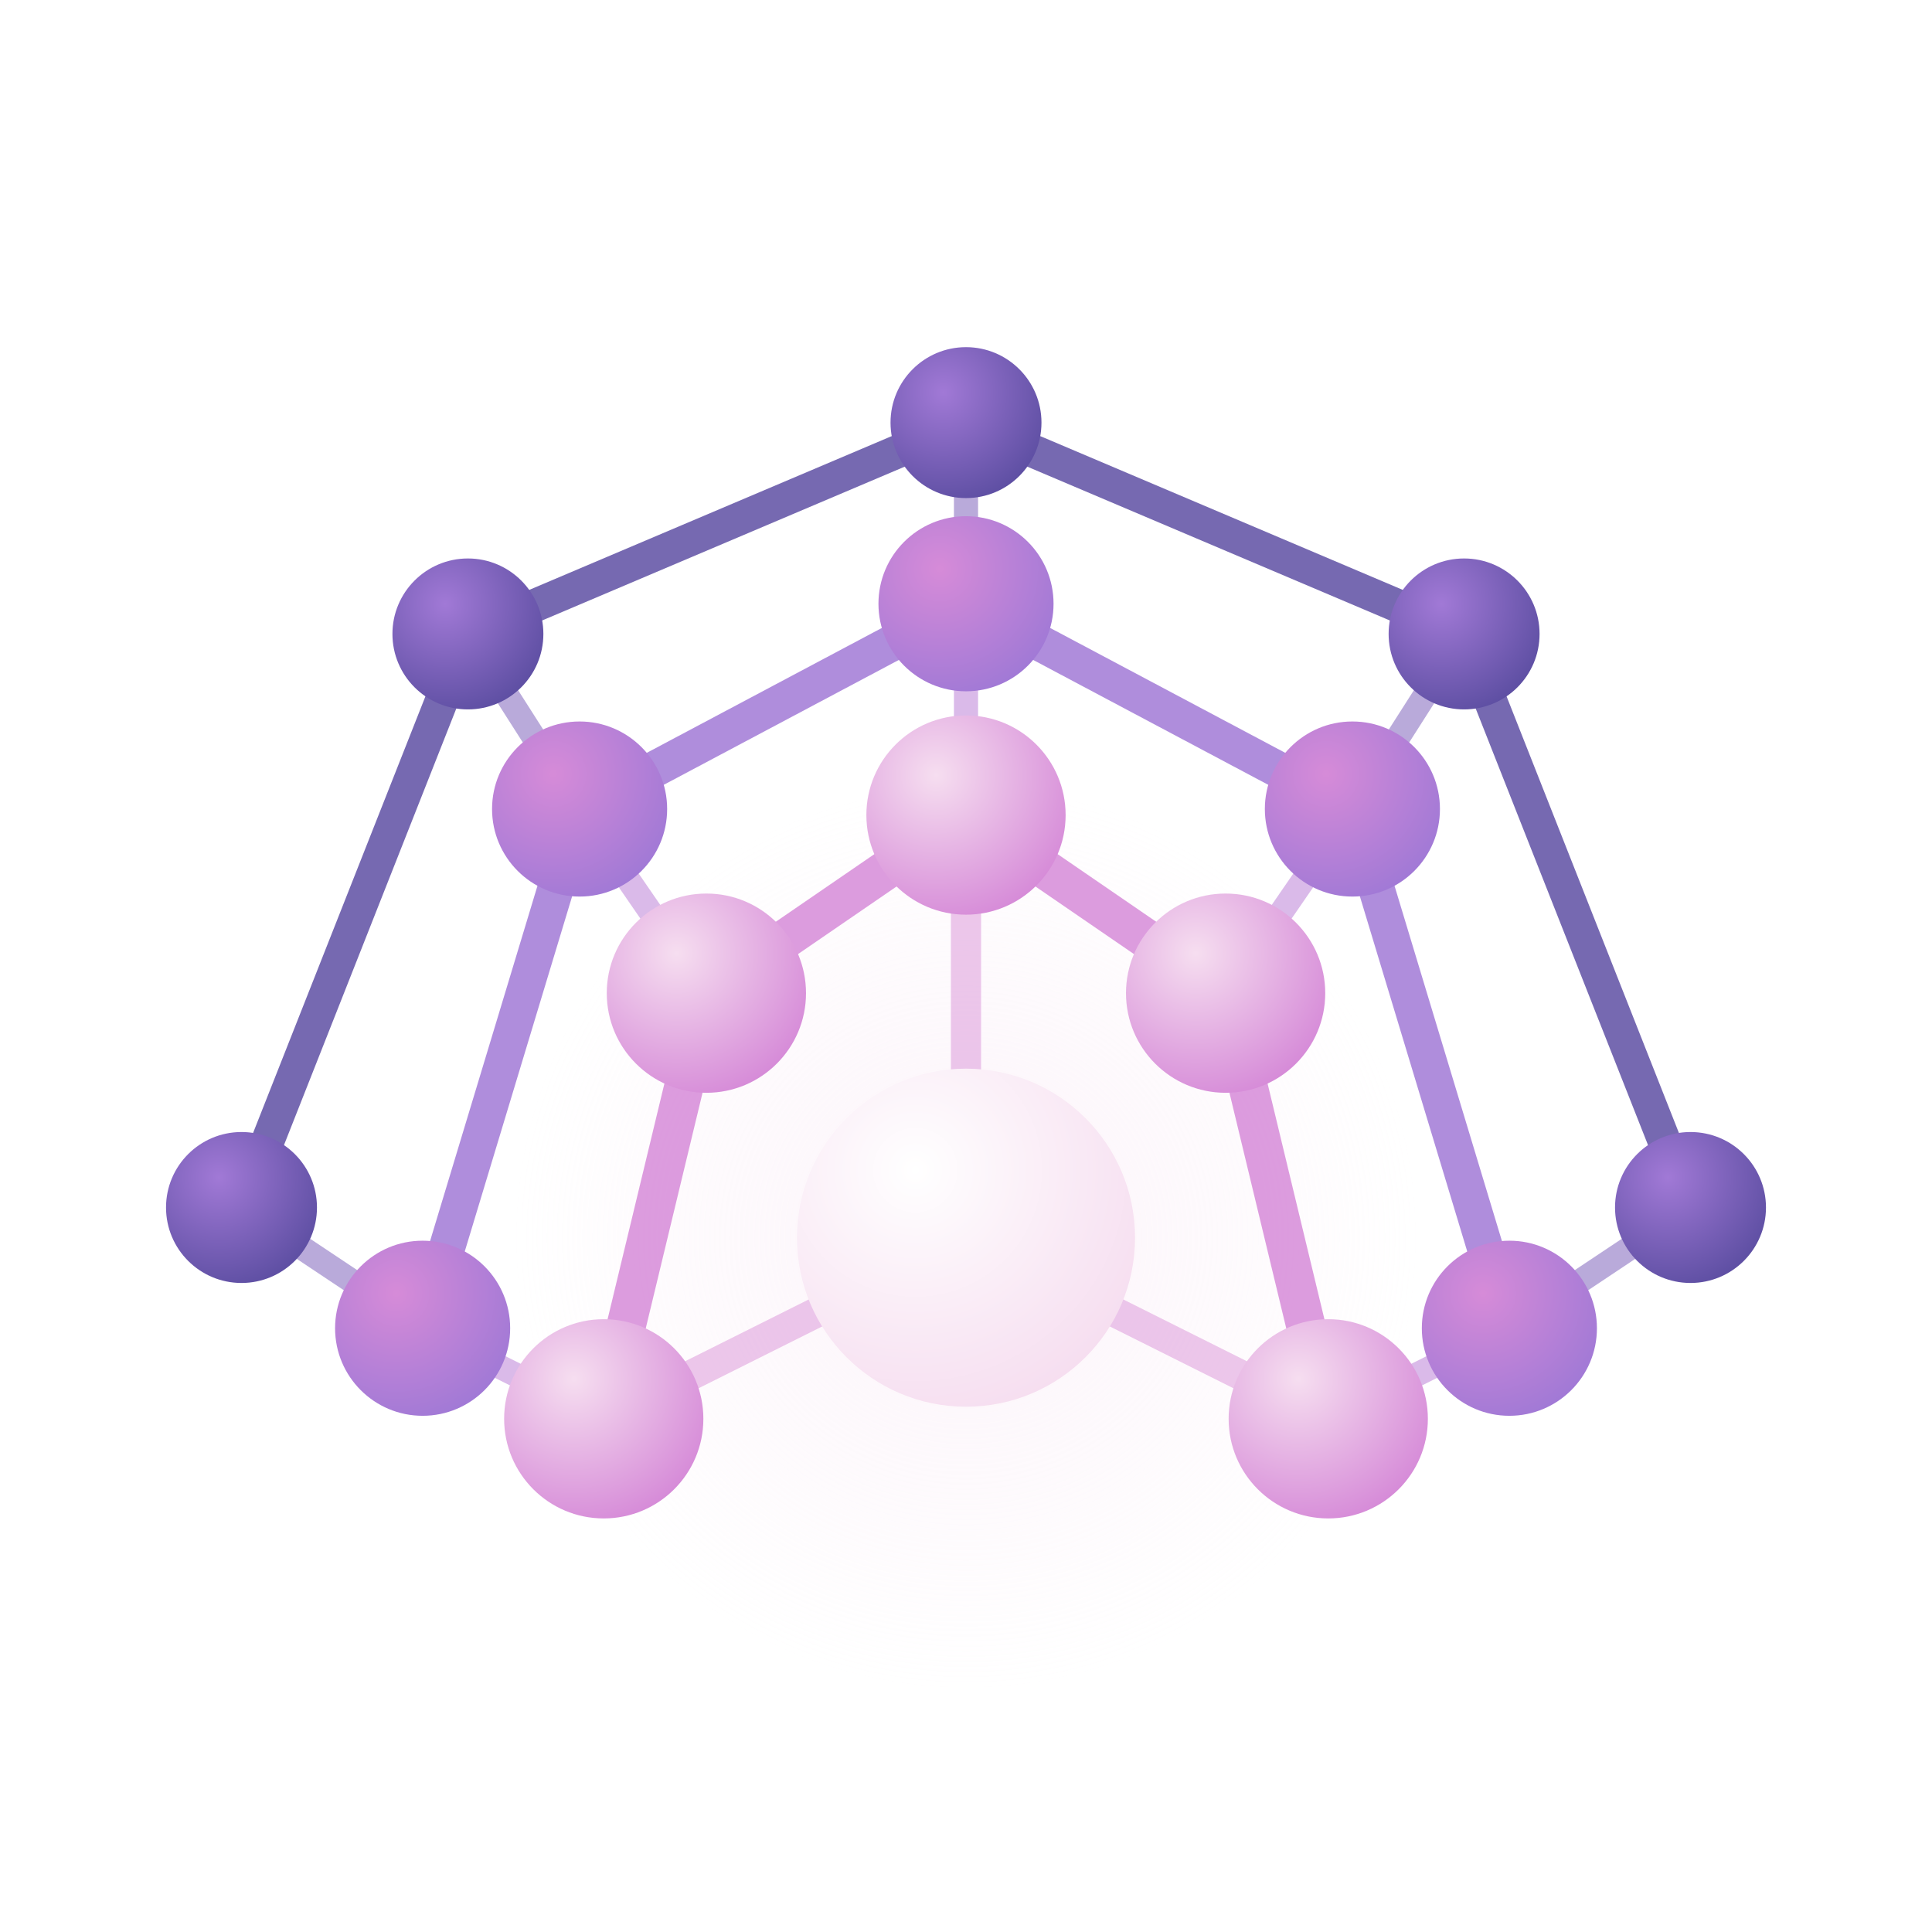
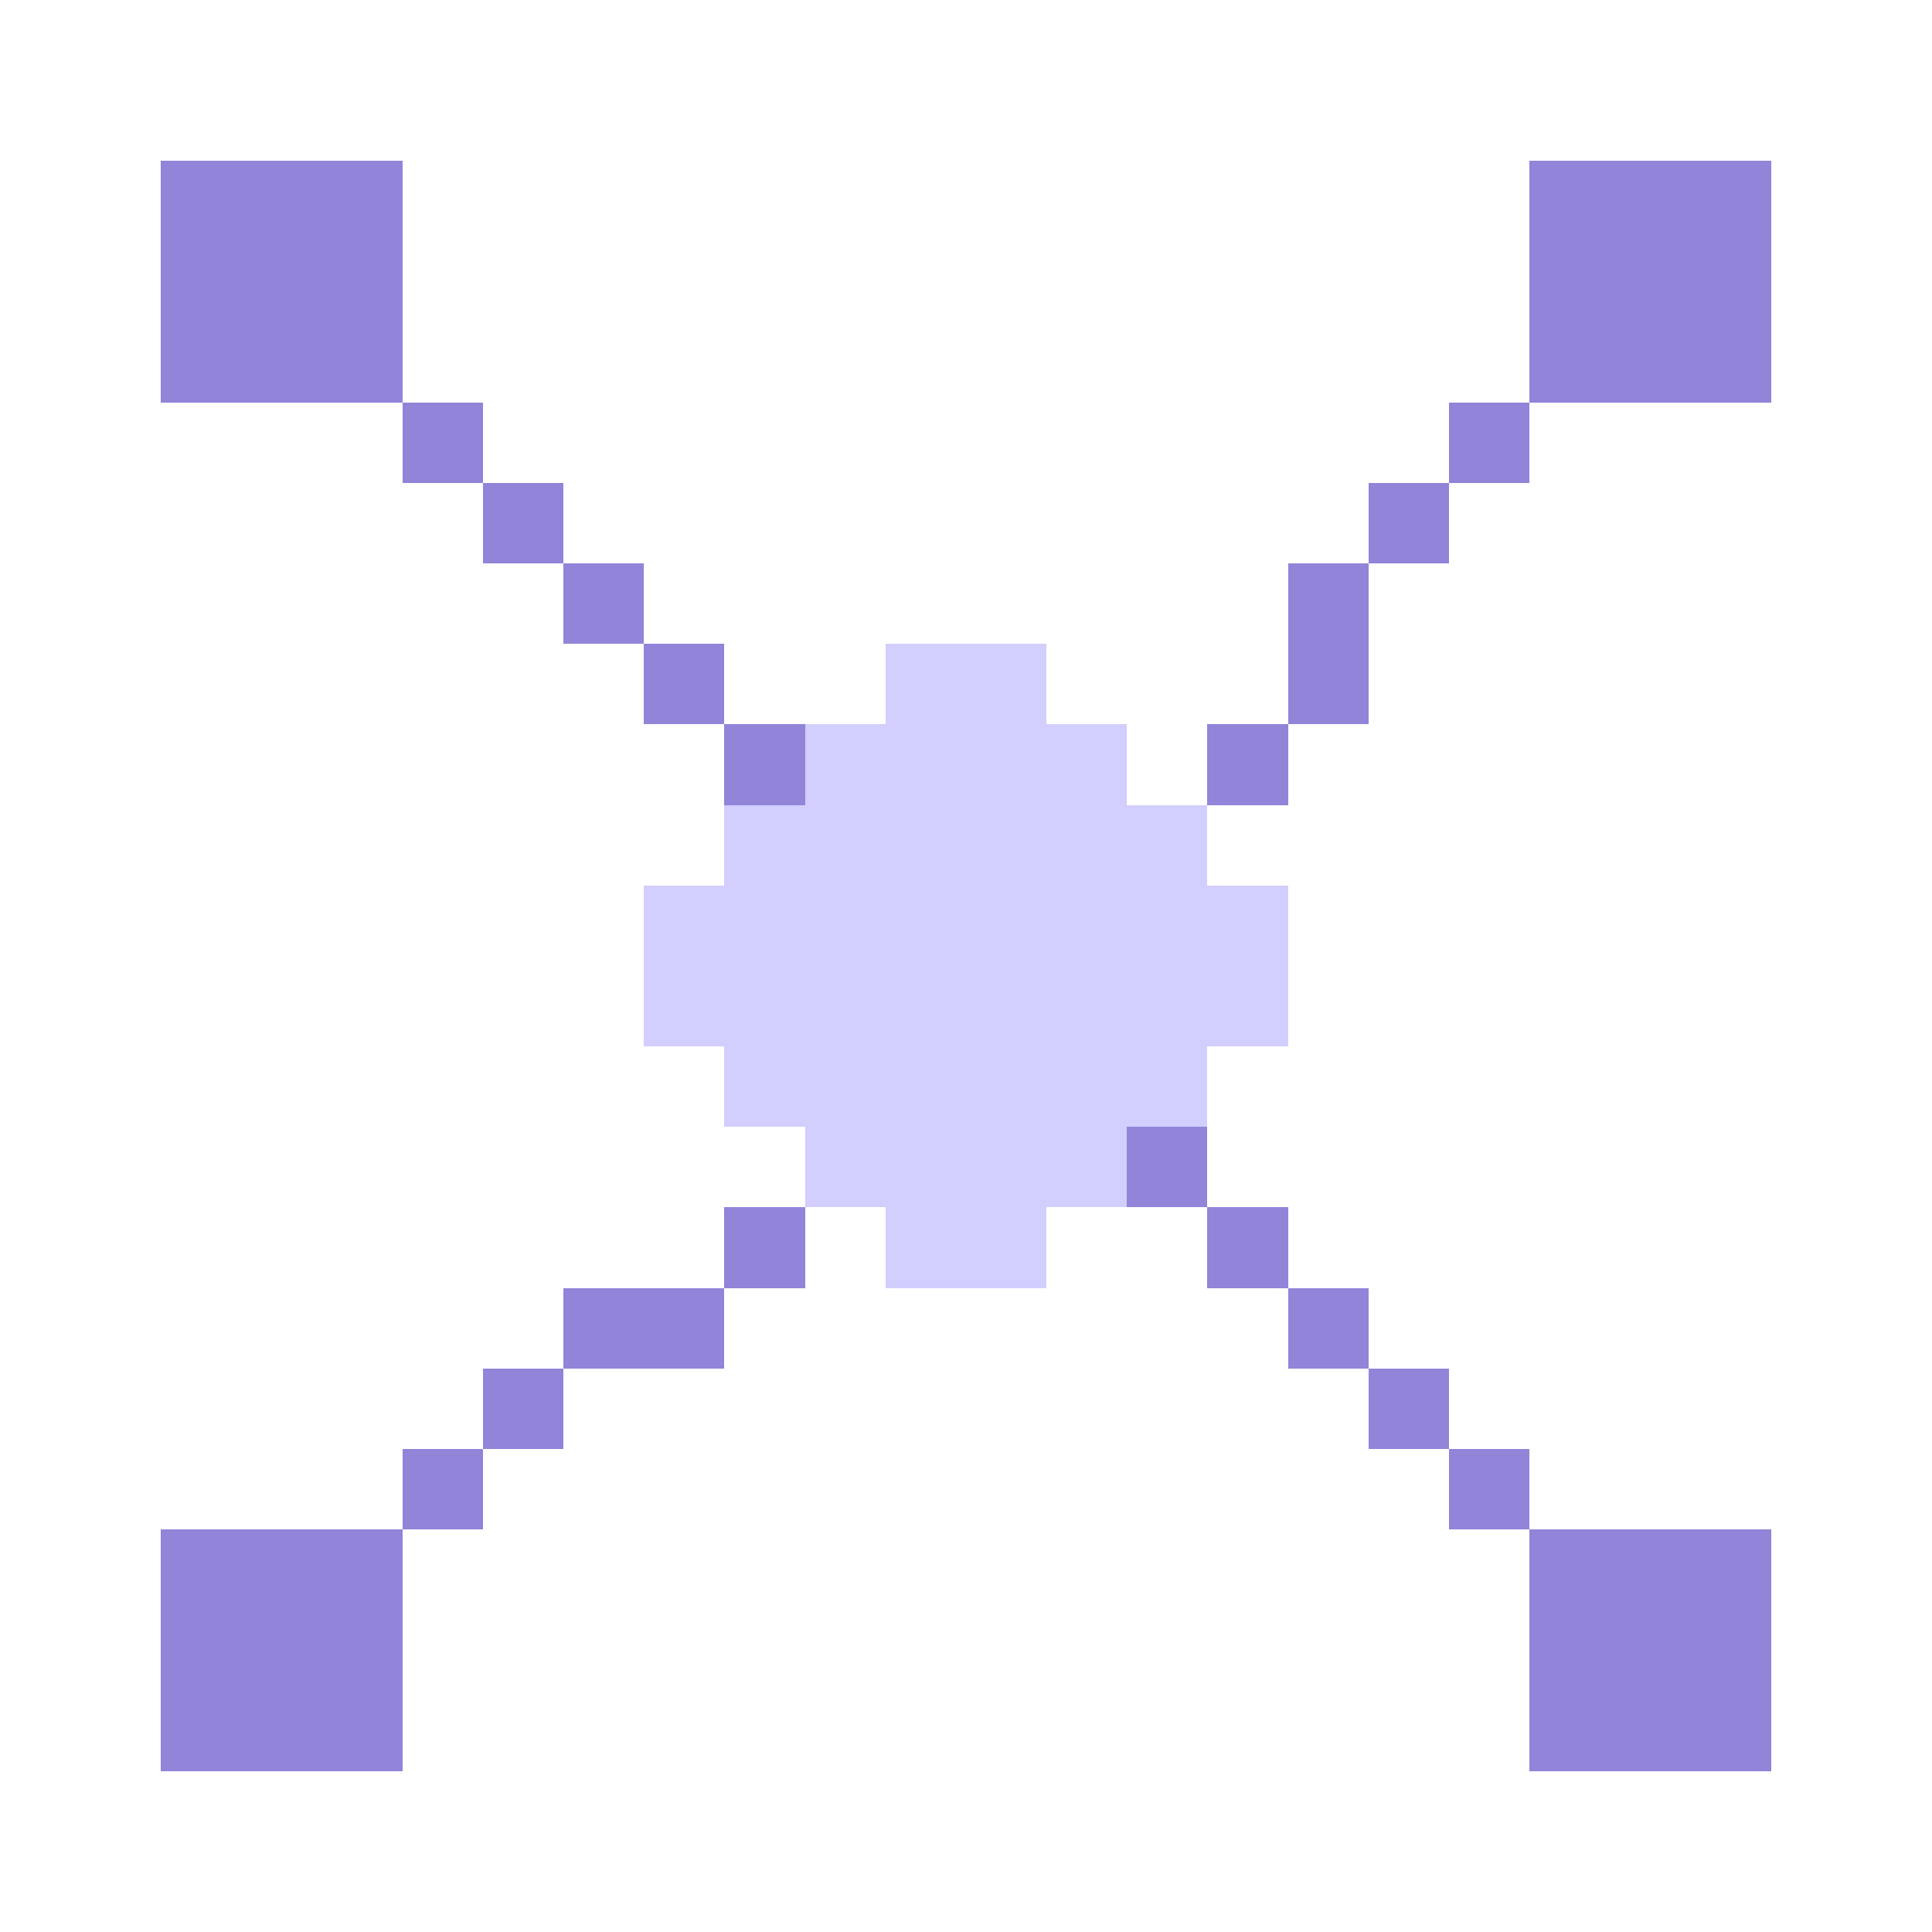
- <svg xmlns="http://www.w3.org/2000/svg" viewBox="0 0 64 64" width="64" height="64">
-   <defs>
-     <radialGradient id="gEgg" cx="35%" cy="30%" r="75%">
-       <stop offset="0%" stop-color="#ffffff" />
-       <stop offset="100%" stop-color="#f6def0" />
-     </radialGradient>
-     <radialGradient id="gInner" cx="35%" cy="30%" r="75%">
-       <stop offset="0%" stop-color="#f6def0" />
-       <stop offset="100%" stop-color="#d68bd8" />
-     </radialGradient>
-     <radialGradient id="gMid" cx="35%" cy="30%" r="75%">
-       <stop offset="0%" stop-color="#d68bd8" />
-       <stop offset="100%" stop-color="#a179d6" />
-     </radialGradient>
-     <radialGradient id="gOuter" cx="35%" cy="30%" r="75%">
-       <stop offset="0%" stop-color="#a179d6" />
-       <stop offset="100%" stop-color="#5e4fa3" />
-     </radialGradient>
-     <radialGradient id="gHalo" cx="50%" cy="50%" r="50%">
-       <stop offset="0%" stop-color="#f6def0" stop-opacity="0.35" />
-       <stop offset="100%" stop-color="#f6def0" stop-opacity="0" />
-     </radialGradient>
-   </defs>
-   <circle cx="32" cy="41" r="15" fill="url(#gHalo)" />
-   <line x1="8.0" y1="40.0" x2="15.5" y2="21.0" stroke="#5e4fa3" stroke-width="1.1" stroke-linecap="round" opacity="0.85" />
-   <line x1="15.5" y1="21.0" x2="32.0" y2="14.0" stroke="#5e4fa3" stroke-width="1.1" stroke-linecap="round" opacity="0.85" />
-   <line x1="32.0" y1="14.0" x2="48.5" y2="21.0" stroke="#5e4fa3" stroke-width="1.1" stroke-linecap="round" opacity="0.85" />
-   <line x1="48.5" y1="21.0" x2="56.0" y2="40.0" stroke="#5e4fa3" stroke-width="1.1" stroke-linecap="round" opacity="0.85" />
-   <line x1="14.0" y1="44.0" x2="19.2" y2="26.8" stroke="#a179d6" stroke-width="1.2" stroke-linecap="round" opacity="0.85" />
-   <line x1="19.2" y1="26.8" x2="32.0" y2="20.0" stroke="#a179d6" stroke-width="1.2" stroke-linecap="round" opacity="0.85" />
-   <line x1="32.0" y1="20.0" x2="44.8" y2="26.8" stroke="#a179d6" stroke-width="1.2" stroke-linecap="round" opacity="0.85" />
-   <line x1="44.8" y1="26.8" x2="50.0" y2="44.0" stroke="#a179d6" stroke-width="1.2" stroke-linecap="round" opacity="0.85" />
-   <line x1="20.0" y1="47.0" x2="23.4" y2="32.9" stroke="#d68bd8" stroke-width="1.3" stroke-linecap="round" opacity="0.85" />
-   <line x1="23.4" y1="32.9" x2="32.0" y2="27.0" stroke="#d68bd8" stroke-width="1.3" stroke-linecap="round" opacity="0.85" />
-   <line x1="32.0" y1="27.0" x2="40.6" y2="32.9" stroke="#d68bd8" stroke-width="1.3" stroke-linecap="round" opacity="0.85" />
-   <line x1="40.6" y1="32.9" x2="44.0" y2="47.0" stroke="#d68bd8" stroke-width="1.3" stroke-linecap="round" opacity="0.85" />
-   <line x1="8.0" y1="40.0" x2="14.0" y2="44.0" stroke="#8064bc" stroke-width="0.8" stroke-linecap="round" opacity="0.55" />
-   <line x1="15.5" y1="21.0" x2="19.2" y2="26.8" stroke="#8064bc" stroke-width="0.8" stroke-linecap="round" opacity="0.55" />
-   <line x1="32.0" y1="14.0" x2="32.0" y2="20.0" stroke="#8064bc" stroke-width="0.8" stroke-linecap="round" opacity="0.55" />
-   <line x1="48.5" y1="21.0" x2="44.8" y2="26.8" stroke="#8064bc" stroke-width="0.8" stroke-linecap="round" opacity="0.55" />
-   <line x1="56.0" y1="40.0" x2="50.0" y2="44.0" stroke="#8064bc" stroke-width="0.8" stroke-linecap="round" opacity="0.55" />
-   <line x1="14.0" y1="44.0" x2="20.0" y2="47.0" stroke="#bc82d7" stroke-width="0.8" stroke-linecap="round" opacity="0.55" />
-   <line x1="19.2" y1="26.8" x2="23.4" y2="32.9" stroke="#bc82d7" stroke-width="0.8" stroke-linecap="round" opacity="0.55" />
-   <line x1="32.0" y1="20.0" x2="32.0" y2="27.0" stroke="#bc82d7" stroke-width="0.8" stroke-linecap="round" opacity="0.55" />
-   <line x1="44.8" y1="26.8" x2="40.6" y2="32.9" stroke="#bc82d7" stroke-width="0.8" stroke-linecap="round" opacity="0.55" />
-   <line x1="50.0" y1="44.0" x2="44.0" y2="47.0" stroke="#bc82d7" stroke-width="0.8" stroke-linecap="round" opacity="0.55" />
-   <line x1="20.0" y1="47.0" x2="32" y2="41" stroke="#e6b4e4" stroke-width="1" stroke-linecap="round" opacity="0.75" />
-   <line x1="32.0" y1="27.0" x2="32" y2="41" stroke="#e6b4e4" stroke-width="1" stroke-linecap="round" opacity="0.75" />
-   <line x1="44.0" y1="47.0" x2="32" y2="41" stroke="#e6b4e4" stroke-width="1" stroke-linecap="round" opacity="0.75" />
-   <circle cx="8.0" cy="40.0" r="2.5" fill="url(#gOuter)" />
-   <circle cx="15.5" cy="21.0" r="2.5" fill="url(#gOuter)" />
-   <circle cx="32.0" cy="14.0" r="2.5" fill="url(#gOuter)" />
-   <circle cx="48.5" cy="21.0" r="2.5" fill="url(#gOuter)" />
-   <circle cx="56.0" cy="40.0" r="2.5" fill="url(#gOuter)" />
-   <circle cx="14.0" cy="44.0" r="2.9" fill="url(#gMid)" />
-   <circle cx="19.2" cy="26.8" r="2.9" fill="url(#gMid)" />
-   <circle cx="32.0" cy="20.0" r="2.9" fill="url(#gMid)" />
-   <circle cx="44.8" cy="26.8" r="2.9" fill="url(#gMid)" />
-   <circle cx="50.0" cy="44.0" r="2.9" fill="url(#gMid)" />
-   <circle cx="20.0" cy="47.0" r="3.3" fill="url(#gInner)" />
-   <circle cx="23.4" cy="32.9" r="3.3" fill="url(#gInner)" />
-   <circle cx="32.0" cy="27.0" r="3.3" fill="url(#gInner)" />
-   <circle cx="40.6" cy="32.9" r="3.3" fill="url(#gInner)" />
-   <circle cx="44.0" cy="47.0" r="3.3" fill="url(#gInner)" />
-   <circle cx="32" cy="41" r="5.6" fill="url(#gEgg)" />
+ <svg xmlns="http://www.w3.org/2000/svg" viewBox="0 0 24 24" width="64" height="64" shape-rendering="crispEdges">
+   <g fill="#9184d9">
+     <rect x="2" y="2" width="1" height="1" />
+     <rect x="3" y="2" width="1" height="1" />
+     <rect x="4" y="2" width="1" height="1" />
+     <rect x="19" y="2" width="1" height="1" />
+     <rect x="20" y="2" width="1" height="1" />
+     <rect x="21" y="2" width="1" height="1" />
+     <rect x="2" y="3" width="1" height="1" />
+     <rect x="3" y="3" width="1" height="1" />
+     <rect x="4" y="3" width="1" height="1" />
+     <rect x="19" y="3" width="1" height="1" />
+     <rect x="20" y="3" width="1" height="1" />
+     <rect x="21" y="3" width="1" height="1" />
+     <rect x="2" y="4" width="1" height="1" />
+     <rect x="3" y="4" width="1" height="1" />
+     <rect x="4" y="4" width="1" height="1" />
+     <rect x="19" y="4" width="1" height="1" />
+     <rect x="20" y="4" width="1" height="1" />
+     <rect x="21" y="4" width="1" height="1" />
+     <rect x="5" y="5" width="1" height="1" />
+     <rect x="18" y="5" width="1" height="1" />
+     <rect x="6" y="6" width="1" height="1" />
+     <rect x="17" y="6" width="1" height="1" />
+     <rect x="7" y="7" width="1" height="1" />
+     <rect x="16" y="7" width="1" height="1" />
+     <rect x="8" y="8" width="1" height="1" />
+     <rect x="16" y="8" width="1" height="1" />
+     <rect x="9" y="9" width="1" height="1" />
+     <rect x="15" y="9" width="1" height="1" />
+     <rect x="14" y="14" width="1" height="1" />
+     <rect x="9" y="15" width="1" height="1" />
+     <rect x="15" y="15" width="1" height="1" />
+     <rect x="7" y="16" width="1" height="1" />
+     <rect x="8" y="16" width="1" height="1" />
+     <rect x="16" y="16" width="1" height="1" />
+     <rect x="6" y="17" width="1" height="1" />
+     <rect x="17" y="17" width="1" height="1" />
+     <rect x="5" y="18" width="1" height="1" />
+     <rect x="18" y="18" width="1" height="1" />
+     <rect x="2" y="19" width="1" height="1" />
+     <rect x="3" y="19" width="1" height="1" />
+     <rect x="4" y="19" width="1" height="1" />
+     <rect x="19" y="19" width="1" height="1" />
+     <rect x="20" y="19" width="1" height="1" />
+     <rect x="21" y="19" width="1" height="1" />
+     <rect x="2" y="20" width="1" height="1" />
+     <rect x="3" y="20" width="1" height="1" />
+     <rect x="4" y="20" width="1" height="1" />
+     <rect x="19" y="20" width="1" height="1" />
+     <rect x="20" y="20" width="1" height="1" />
+     <rect x="21" y="20" width="1" height="1" />
+     <rect x="2" y="21" width="1" height="1" />
+     <rect x="3" y="21" width="1" height="1" />
+     <rect x="4" y="21" width="1" height="1" />
+     <rect x="19" y="21" width="1" height="1" />
+     <rect x="20" y="21" width="1" height="1" />
+     <rect x="21" y="21" width="1" height="1" />
+   </g>
+   <g fill="#d2cefd">
+     <rect x="11" y="8" width="1" height="1" />
+     <rect x="12" y="8" width="1" height="1" />
+     <rect x="10" y="9" width="1" height="1" />
+     <rect x="11" y="9" width="1" height="1" />
+     <rect x="12" y="9" width="1" height="1" />
+     <rect x="13" y="9" width="1" height="1" />
+     <rect x="9" y="10" width="1" height="1" />
+     <rect x="10" y="10" width="1" height="1" />
+     <rect x="11" y="10" width="1" height="1" />
+     <rect x="12" y="10" width="1" height="1" />
+     <rect x="13" y="10" width="1" height="1" />
+     <rect x="14" y="10" width="1" height="1" />
+     <rect x="8" y="11" width="1" height="1" />
+     <rect x="9" y="11" width="1" height="1" />
+     <rect x="10" y="11" width="1" height="1" />
+     <rect x="11" y="11" width="1" height="1" />
+     <rect x="12" y="11" width="1" height="1" />
+     <rect x="13" y="11" width="1" height="1" />
+     <rect x="14" y="11" width="1" height="1" />
+     <rect x="15" y="11" width="1" height="1" />
+     <rect x="8" y="12" width="1" height="1" />
+     <rect x="9" y="12" width="1" height="1" />
+     <rect x="10" y="12" width="1" height="1" />
+     <rect x="11" y="12" width="1" height="1" />
+     <rect x="12" y="12" width="1" height="1" />
+     <rect x="13" y="12" width="1" height="1" />
+     <rect x="14" y="12" width="1" height="1" />
+     <rect x="15" y="12" width="1" height="1" />
+     <rect x="9" y="13" width="1" height="1" />
+     <rect x="10" y="13" width="1" height="1" />
+     <rect x="11" y="13" width="1" height="1" />
+     <rect x="12" y="13" width="1" height="1" />
+     <rect x="13" y="13" width="1" height="1" />
+     <rect x="14" y="13" width="1" height="1" />
+     <rect x="10" y="14" width="1" height="1" />
+     <rect x="11" y="14" width="1" height="1" />
+     <rect x="12" y="14" width="1" height="1" />
+     <rect x="13" y="14" width="1" height="1" />
+     <rect x="11" y="15" width="1" height="1" />
+     <rect x="12" y="15" width="1" height="1" />
+   </g>
</svg>
